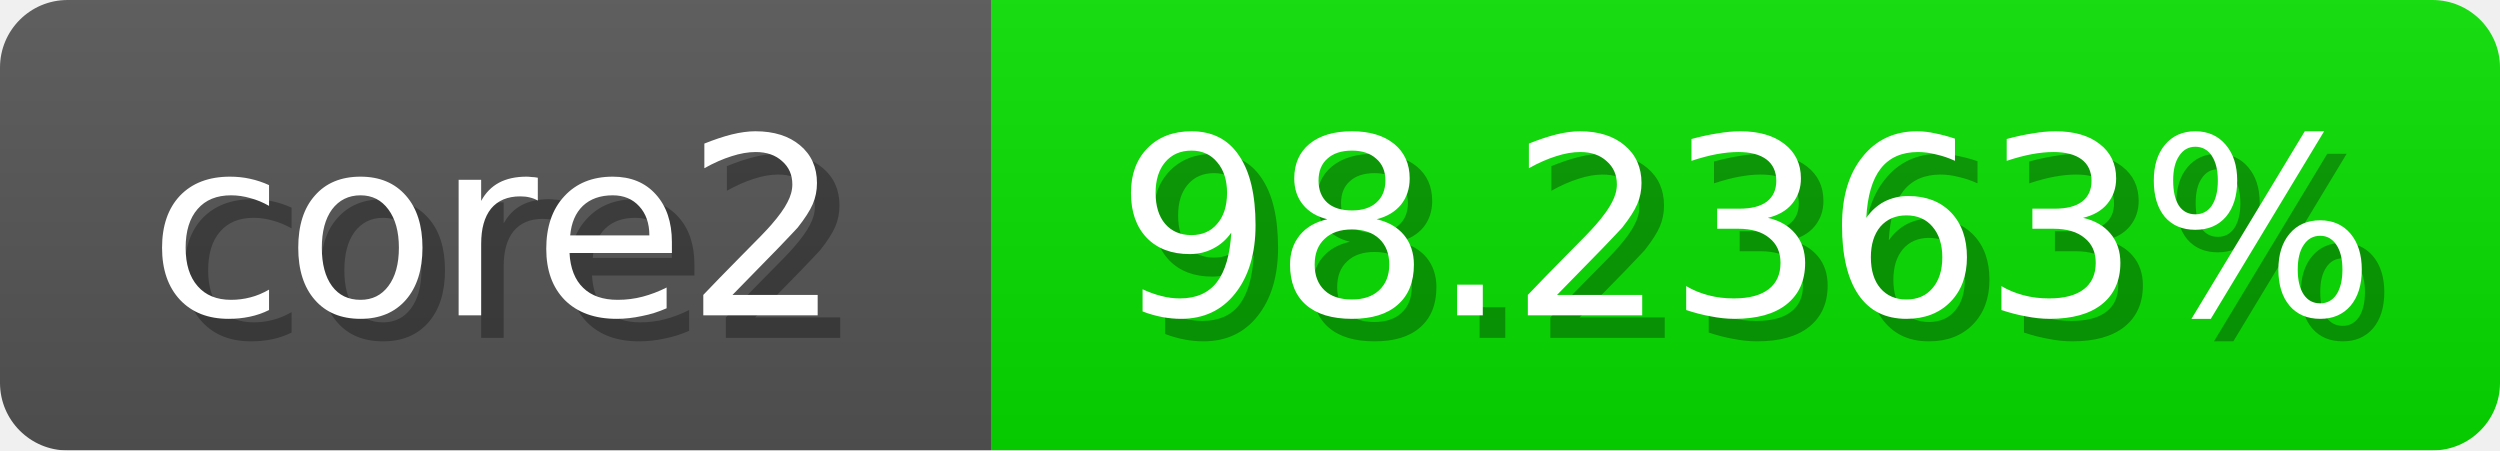
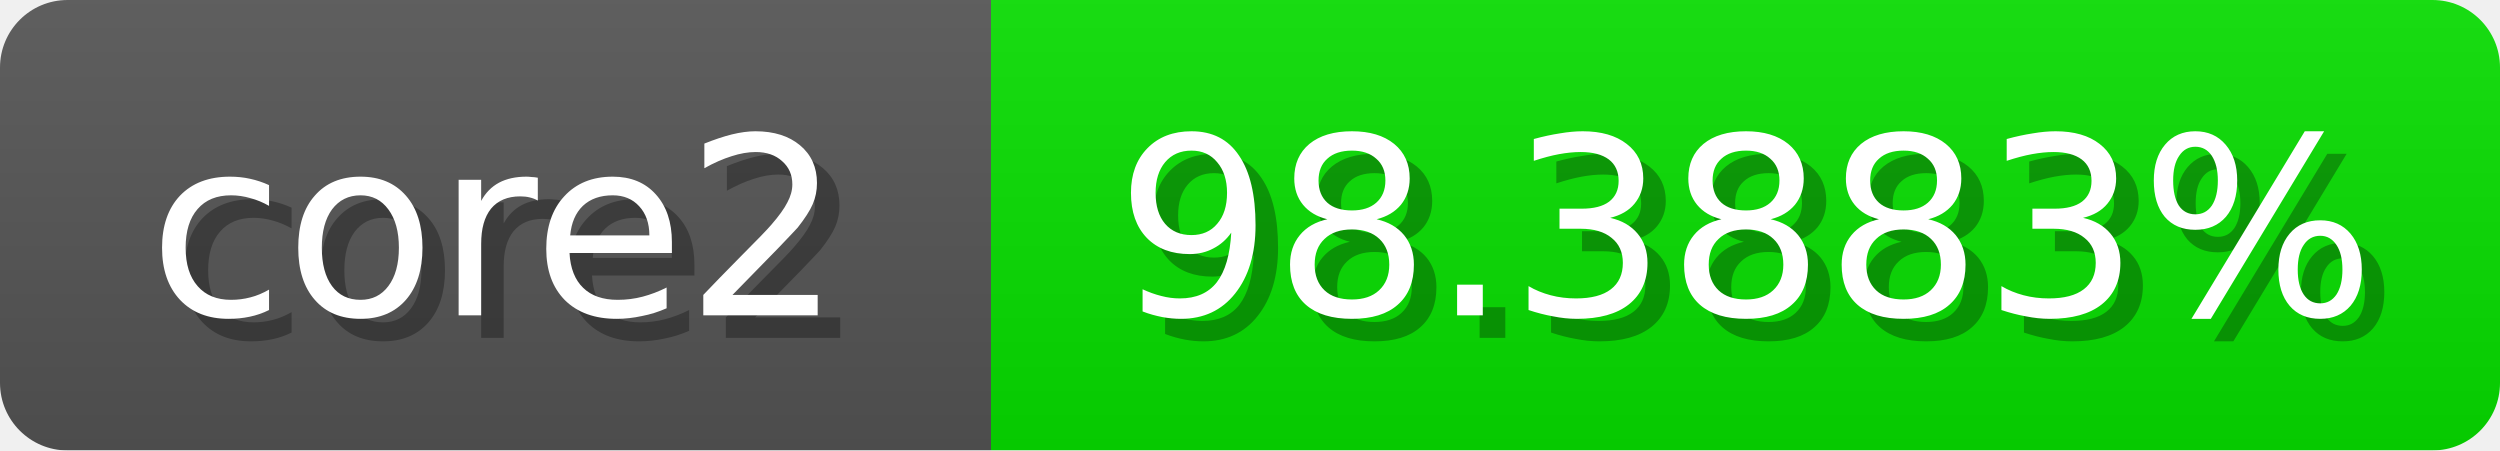
<svg xmlns="http://www.w3.org/2000/svg" width="111" height="20">
  <linearGradient id="b" x2="0" y2="100%">
    <stop offset="0" stop-color="#bbb" stop-opacity=".1" />
    <stop offset="1" stop-opacity=".1" />
  </linearGradient>
  <mask id="anybadge_1">
    <rect width="111" height="20" rx="3" fill="#fff" />
  </mask>
  <g mask="url(#anybadge_1)">
    <path fill="#555" d="M0 0h44v20H0z" />
-     <path fill="#08e000" d="M44 0h67v20H44z" />
+     <path fill="#07e000" d="M44 0h67v20H44z" />
    <path fill="url(#b)" d="M0 0h111v20H0z" />
  </g>
  <g fill="#fff" text-anchor="middle" font-family="DejaVu Sans,Verdana,Geneva,sans-serif" font-size="11">
    <text x="23.0" y="15" fill="#010101" fill-opacity=".3">core2</text>
    <text x="22.0" y="14">core2</text>
  </g>
  <g fill="#fff" text-anchor="middle" font-family="DejaVu Sans,Verdana,Geneva,sans-serif" font-size="11">
-     <text x="78.5" y="15" fill="#010101" fill-opacity=".3">98.2363%</text>
-     <text x="77.5" y="14">98.2363%</text>
+     <text x="78.5" y="15" fill="#010101" fill-opacity=".3">98.3883%</text>
+     <text x="77.5" y="14">98.3883%</text>
  </g>
</svg>
